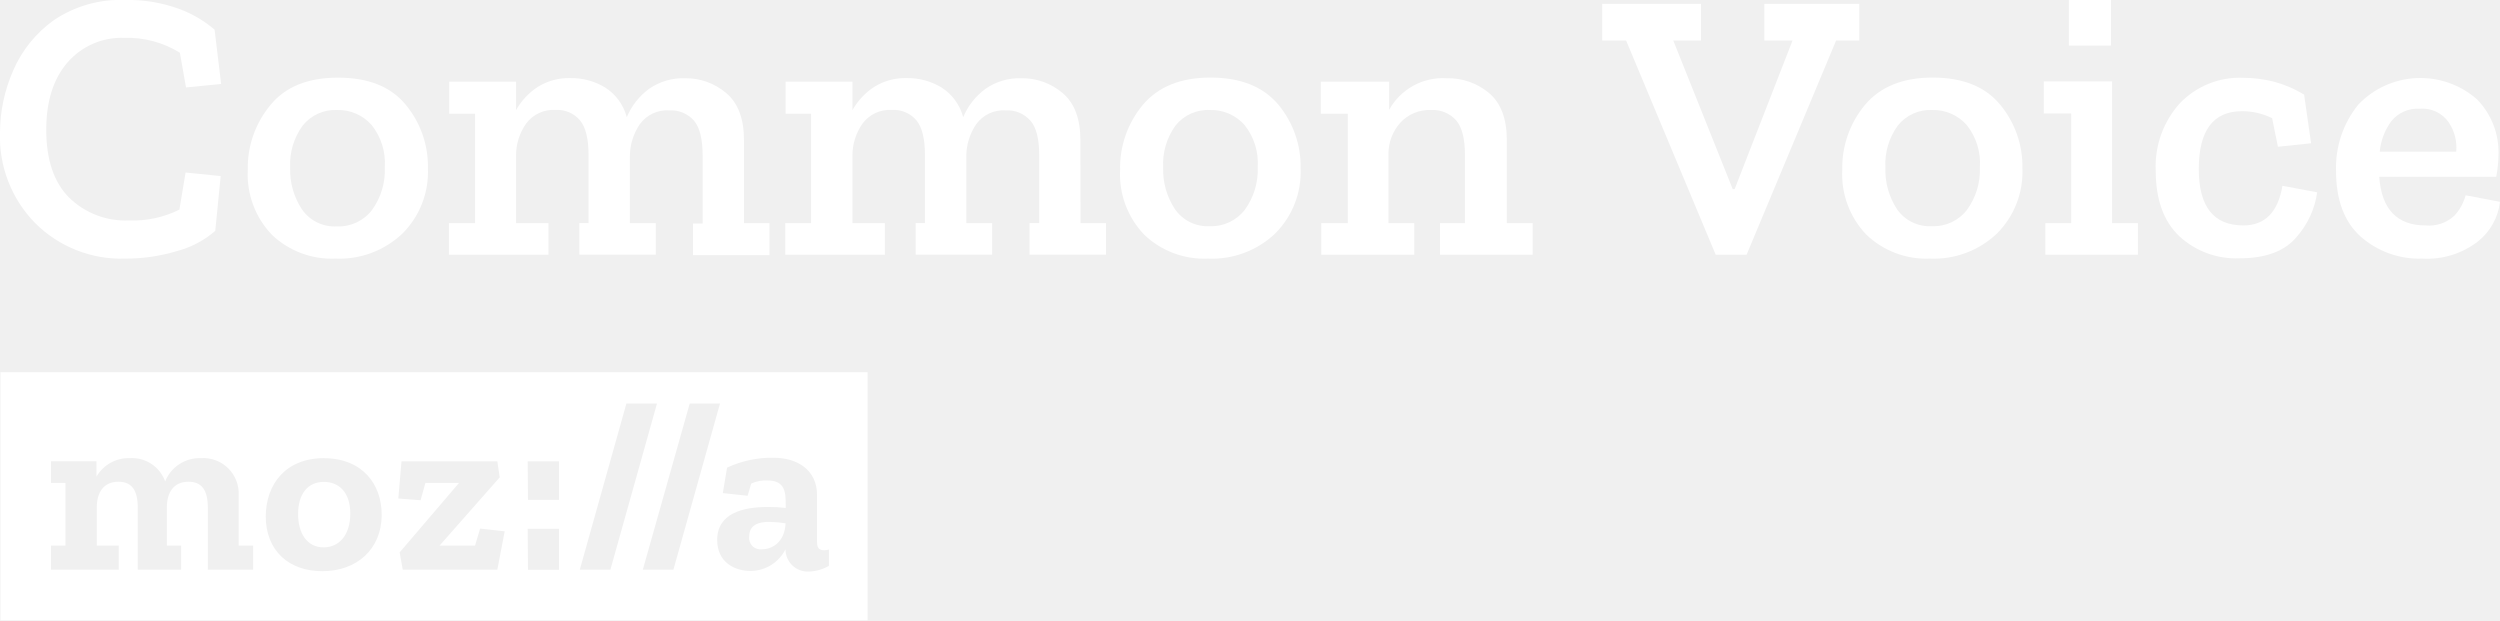
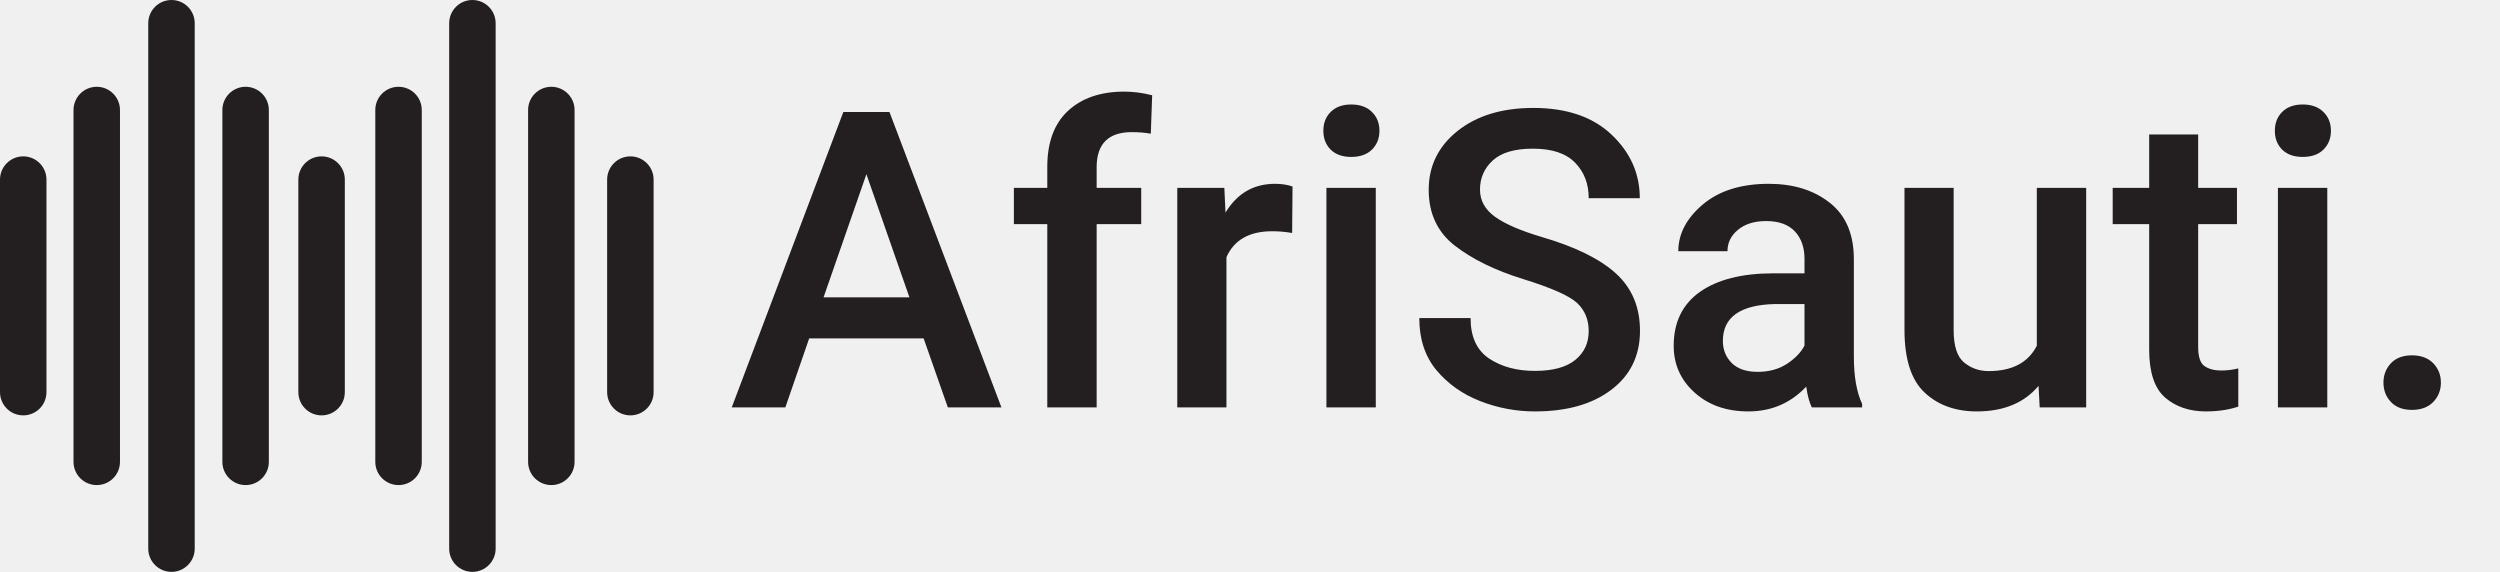
- <svg xmlns="http://www.w3.org/2000/svg" viewBox="0 0 336.8 83.56">
+ <svg xmlns="http://www.w3.org/2000/svg" viewBox="0 0 203.37 46.52">
  <defs>
-     <style>.cls-1{fill:none;}.cls-2{fill:#fff;}</style>
+     <style>.cls-1,.cls-2{fill:#231f20;}.cls-2{font-size:33.8px;font-family:'Roboto', sans-serif;font-weight:500;}</style>
  </defs>
  <g id="Layer_2" data-name="Layer 2">
    <g id="Layer_1-2" data-name="Layer 1">
-       <rect class="cls-1" x="71.13" y="71.23" width="4.22" height="5.52" />
-       <path class="cls-1" d="M43.46,77c4.67,0,8-2.95,8-7.61,0-4.08-2.56-7.61-7.81-7.61s-7.84,3.53-7.84,7.81C35.85,74.2,39,77,43.46,77Zm.16-12c2,0,3.56,1.33,3.56,4.28,0,2.79-1.43,4.54-3.6,4.54s-3.43-1.94-3.43-4.47C40.16,66.52,41.49,64.93,43.63,64.93Z" />
-       <rect class="cls-1" x="71.13" y="62.14" width="4.22" height="5.19" />
-       <path class="cls-1" d="M16,73.5H13V68.36c0-2,.91-3.47,2.92-3.47,1.65,0,2.6,1,2.6,3.5v8.35H24.4V73.5H22.45V68.36c0-2,.91-3.47,2.92-3.47,1.65,0,2.6,1,2.6,3.5v8.35h6.17V73.5H32.19V66.78a4.77,4.77,0,0,0-5.08-5.06,5,5,0,0,0-4.82,3.14,4.75,4.75,0,0,0-4.78-3.14A5,5,0,0,0,13,64.22V62.14H6.87v2.92H8.82V73.5H6.87v3.25H16Z" />
-       <path class="cls-1" d="M163,14.82a5.57,5.57,0,0,0-4.63,2.11,8.84,8.84,0,0,0-1.66,5.64,9.62,9.62,0,0,0,1.59,5.62A5.35,5.35,0,0,0,163,30.47a5.66,5.66,0,0,0,4.73-2.21,9.11,9.11,0,0,0,1.72-5.75,8.24,8.24,0,0,0-1.79-5.72A6,6,0,0,0,163,14.82Z" />
-       <path class="cls-1" d="M45.4,30.47a5.66,5.66,0,0,0,4.73-2.21,9.11,9.11,0,0,0,1.72-5.75A8.24,8.24,0,0,0,50,16.8a6,6,0,0,0-4.65-2,5.57,5.57,0,0,0-4.63,2.11,8.84,8.84,0,0,0-1.66,5.64,9.62,9.62,0,0,0,1.59,5.62A5.35,5.35,0,0,0,45.4,30.47Z" />
-       <polygon class="cls-1" points="88.54 54.36 84.43 54.36 78.11 76.75 82.23 76.75 88.54 54.36" />
-       <polygon class="cls-1" points="90.72 76.75 97.03 54.36 92.92 54.36 86.6 76.75 90.72 76.75" />
-       <path class="cls-1" d="M101.2,65.12a4.56,4.56,0,0,1,2.24-.42c2.37,0,2.41,1.78,2.41,3.27v.49a18.36,18.36,0,0,0-2.41-.13c-3.34,0-6.82.84-6.82,4.44,0,3,2.4,4.18,4.5,4.18a5.29,5.29,0,0,0,4.7-2.92A3,3,0,0,0,109,77a5.68,5.68,0,0,0,2.63-.68l0-2.2a2.1,2.1,0,0,1-.6.1c-.68,0-1-.29-1-1.13V66.68c0-3.34-2.69-5-5.83-5A14.19,14.19,0,0,0,97.95,63l-.57,3.36,3.34.36ZM102.65,74a1.53,1.53,0,0,1-1.72-1.69c0-1.59,1.3-2,2.79-2a15.42,15.42,0,0,1,2.11.19C105.72,72.9,104.14,74,102.65,74Z" />
-       <polygon class="cls-1" points="57.31 65.06 61.88 65.06 53.84 74.42 54.26 76.75 67.03 76.75 67.94 71.58 64.63 71.21 63.95 73.5 59.22 73.5 67.32 64.31 67 62.14 54.17 62.14 53.65 67.17 56.66 67.39 57.31 65.06" />
-       <path class="cls-1" d="M260.26,14.82a5.57,5.57,0,0,0-4.63,2.11A8.84,8.84,0,0,0,254,22.57a9.62,9.62,0,0,0,1.59,5.62,5.35,5.35,0,0,0,4.71,2.29A5.66,5.66,0,0,0,265,28.26a9.11,9.11,0,0,0,1.72-5.75,8.24,8.24,0,0,0-1.79-5.72A6,6,0,0,0,260.26,14.82Z" />
-       <path class="cls-1" d="M329.91,16.46A4.29,4.29,0,0,0,326,14.61a4.53,4.53,0,0,0-3.8,1.66,8.22,8.22,0,0,0-1.61,4.11h10.3A6,6,0,0,0,329.91,16.46Z" />
-       <path class="cls-2" d="M43.59,73.74c2.17,0,3.6-1.75,3.6-4.54,0-2.95-1.59-4.28-3.56-4.28-2.14,0-3.47,1.59-3.47,4.34C40.16,71.8,41.33,73.74,43.59,73.74Z" />
-       <path class="cls-2" d="M100.93,72.29A1.53,1.53,0,0,0,102.65,74c1.49,0,3.08-1.07,3.18-3.5a15.42,15.42,0,0,0-2.11-.19C102.23,70.28,100.93,70.7,100.93,72.29Z" />
-       <path class="cls-2" d="M.06,83.56H116.88V50.14H.06ZM97.95,63a14.19,14.19,0,0,1,6.29-1.33c3.14,0,5.83,1.62,5.83,5V73c0,.84.29,1.13,1,1.13a2.1,2.1,0,0,0,.6-.1l0,2.2A5.68,5.68,0,0,1,109,77,3,3,0,0,1,105.82,74a5.29,5.29,0,0,1-4.7,2.92c-2.11,0-4.5-1.13-4.5-4.18,0-3.6,3.48-4.44,6.82-4.44a18.36,18.36,0,0,1,2.41.13V68c0-1.49,0-3.27-2.41-3.27a4.56,4.56,0,0,0-2.24.42l-.48,1.64-3.34-.36ZM97,54.36,90.72,76.75H86.6l6.32-22.39Zm-12.61,0h4.12L82.23,76.75H78.11Zm-13.3,7.79h4.22v5.19H71.13Zm0,9.09h4.22v5.52H71.13Zm-17-9.09H67l.32,2.16-8.1,9.19H64l.68-2.29,3.31.37L67,76.75H54.26l-.42-2.33,8-9.36H57.31l-.65,2.33-3-.23Zm-10.48-.42c5.25,0,7.81,3.53,7.81,7.61,0,4.67-3.37,7.61-8,7.61-4.5,0-7.62-2.75-7.62-7.42C35.85,65.25,38.44,61.72,43.69,61.72ZM6.87,73.5H8.82V65.06H6.87V62.14H13v2.07a5,5,0,0,1,4.47-2.49,4.75,4.75,0,0,1,4.78,3.14,5,5,0,0,1,4.82-3.14,4.77,4.77,0,0,1,5.08,5.06V73.5h1.95v3.25H28V68.4c0-2.53-.94-3.5-2.6-3.5-2,0-2.92,1.43-2.92,3.47V73.5H24.4v3.25H18.56V68.4c0-2.53-.94-3.5-2.6-3.5-2,0-2.92,1.43-2.92,3.47V73.5H16v3.25H6.87Z" />
-       <path class="cls-2" d="M16.85,34.84a23.86,23.86,0,0,0,6.94-1A12.88,12.88,0,0,0,29,31.1l.73-7.38L25,23.24l-.83,5a14.08,14.08,0,0,1-6.81,1.46,10.85,10.85,0,0,1-8.06-3.09q-3.07-3.09-3.07-9.13,0-5.77,2.89-9.1A9.65,9.65,0,0,1,16.74,5.1a13.44,13.44,0,0,1,7.49,2l.83,4.68,4.73-.47L28.91,4A15.61,15.61,0,0,0,24.13,1.2,19.78,19.78,0,0,0,16.85,0,16,16,0,0,0,7.28,2.7,16.17,16.17,0,0,0,1.77,9.52,20.87,20.87,0,0,0,0,17.84,16.58,16.58,0,0,0,4.76,30.08,16.38,16.38,0,0,0,16.85,34.84Z" />
-       <path class="cls-2" d="M45.19,34.84a12.34,12.34,0,0,0,9-3.35,11.72,11.72,0,0,0,3.46-8.81,13,13,0,0,0-3-8.58q-3-3.64-9.1-3.64t-9.1,3.67a13.21,13.21,0,0,0-3.07,8.76,11.75,11.75,0,0,0,3.25,8.74A11.68,11.68,0,0,0,45.19,34.84ZM40.77,16.93a5.57,5.57,0,0,1,4.63-2.11,6,6,0,0,1,4.65,2,8.24,8.24,0,0,1,1.79,5.72,9.11,9.11,0,0,1-1.72,5.75,5.66,5.66,0,0,1-4.73,2.21,5.35,5.35,0,0,1-4.71-2.29,9.62,9.62,0,0,1-1.59-5.62A8.84,8.84,0,0,1,40.77,16.93Z" />
-       <path class="cls-2" d="M73.89,30.06H69.52V20.9a7.47,7.47,0,0,1,1.35-4.24,4.57,4.57,0,0,1,4-1.85,4,4,0,0,1,3.25,1.38q1.17,1.38,1.17,4.71v9.15H78.05v4.26h10.3V30.06H84.86V21a7.7,7.7,0,0,1,1.33-4.26,4.53,4.53,0,0,1,4-1.87,4.1,4.1,0,0,1,3.3,1.38q1.17,1.38,1.17,4.71v9.15h-1.3v4.26h10.3V30.06h-3.43V18.88q0-4.32-2.39-6.34a8.35,8.35,0,0,0-5.56-2,8,8,0,0,0-4.84,1.43,9.06,9.06,0,0,0-3,3.82,6.79,6.79,0,0,0-2.91-4,8.79,8.79,0,0,0-4.68-1.27,7.87,7.87,0,0,0-4.42,1.2,9,9,0,0,0-2.91,3.12V11h-9v4.32H64V30.06H60.48v4.26H73.89Z" />
-       <path class="cls-2" d="M145.55,18.88q0-4.32-2.39-6.34a8.35,8.35,0,0,0-5.56-2,8,8,0,0,0-4.84,1.43,9.06,9.06,0,0,0-3,3.82,6.79,6.79,0,0,0-2.91-4,8.79,8.79,0,0,0-4.68-1.27,7.87,7.87,0,0,0-4.42,1.2,9,9,0,0,0-2.91,3.12V11h-9v4.32h3.43V30.06h-3.48v4.26h13.42V30.06h-4.37V20.9a7.47,7.47,0,0,1,1.35-4.24,4.57,4.57,0,0,1,4-1.85,4,4,0,0,1,3.25,1.38q1.17,1.38,1.17,4.71v9.15h-1.25v4.26h10.3V30.06h-3.48V21a7.7,7.7,0,0,1,1.33-4.26,4.53,4.53,0,0,1,4-1.87,4.1,4.1,0,0,1,3.3,1.38Q140,17.58,140,20.9v9.15h-1.3v4.26H149V30.06h-3.43Z" />
-       <path class="cls-2" d="M163.07,10.45q-6,0-9.1,3.67a13.21,13.21,0,0,0-3.07,8.76,11.75,11.75,0,0,0,3.25,8.74,11.68,11.68,0,0,0,8.61,3.22,12.34,12.34,0,0,0,9-3.35,11.72,11.72,0,0,0,3.46-8.81,13,13,0,0,0-3-8.58Q169.15,10.45,163.07,10.45Zm4.63,17.81A5.66,5.66,0,0,1,163,30.47a5.35,5.35,0,0,1-4.71-2.29,9.62,9.62,0,0,1-1.59-5.62,8.84,8.84,0,0,1,1.66-5.64A5.57,5.57,0,0,1,163,14.82a6,6,0,0,1,4.65,2,8.24,8.24,0,0,1,1.79,5.72A9.11,9.11,0,0,1,167.7,28.26Z" />
-       <path class="cls-2" d="M203,18.88q0-4.32-2.39-6.34a8.56,8.56,0,0,0-5.72-2,8.28,8.28,0,0,0-7.75,4.26V11h-9.2v4.32h3.64V30.06H178v4.26h12.53V30.06h-3.48V20.75a6.3,6.3,0,0,1,1.59-4.21,5.33,5.33,0,0,1,4.19-1.72,4.18,4.18,0,0,1,3.33,1.38q1.2,1.38,1.2,4.71v9.15H194v4.26h12.48V30.06H203Z" />
-       <polygon class="cls-2" points="250.48 0.52 237.69 0.52 237.69 5.46 241.49 5.46 233.69 25.48 233.43 25.48 225.42 5.46 229.16 5.46 229.16 0.52 215.85 0.52 215.85 5.46 219.07 5.46 231.14 34.32 235.3 34.32 247.36 5.46 250.48 5.46 250.48 0.52" />
-       <path class="cls-2" d="M260.36,10.45q-6,0-9.1,3.67a13.21,13.21,0,0,0-3.07,8.76,11.75,11.75,0,0,0,3.25,8.74A11.68,11.68,0,0,0,260,34.84a12.34,12.34,0,0,0,9-3.35,11.72,11.72,0,0,0,3.46-8.81,13,13,0,0,0-3-8.58Q266.45,10.45,260.36,10.45ZM265,28.26a5.66,5.66,0,0,1-4.73,2.21,5.35,5.35,0,0,1-4.71-2.29A9.62,9.62,0,0,1,254,22.57a8.84,8.84,0,0,1,1.66-5.64,5.57,5.57,0,0,1,4.63-2.11,6,6,0,0,1,4.65,2,8.24,8.24,0,0,1,1.79,5.72A9.11,9.11,0,0,1,265,28.26Z" />
-       <polygon class="cls-2" points="284.54 10.97 275.34 10.97 275.34 15.29 279.03 15.29 279.03 30.06 275.55 30.06 275.55 34.32 288.02 34.32 288.02 30.06 284.54 30.06 284.54 10.97" />
-       <rect class="cls-2" x="278.72" width="5.67" height="6.14" />
-       <path class="cls-2" d="M302.22,30.37q-6,0-6-7.59,0-7.8,5.82-7.8a9.16,9.16,0,0,1,4.06.94l.78,3.85,4.47-.47-.94-6.55A15.48,15.48,0,0,0,306.33,11a17.11,17.11,0,0,0-4.16-.52,11.17,11.17,0,0,0-8.5,3.43,12.69,12.69,0,0,0-3.25,9.1q0,5.77,3.15,8.79a11.27,11.27,0,0,0,8.14,3q5.3,0,7.7-2.89a11.46,11.46,0,0,0,2.76-6l-4.68-.88Q306.59,30.37,302.22,30.37Z" />
-       <path class="cls-2" d="M332.17,26.31a6.46,6.46,0,0,1-1.53,2.76,5,5,0,0,1-3.87,1.3q-5.77,0-6.24-6.55h15.76a17,17,0,0,0,.31-3.12,10.18,10.18,0,0,0-2.89-7.31,11.56,11.56,0,0,0-16,.7,13.5,13.5,0,0,0-3,8.94q0,5.82,3.28,8.81a11.94,11.94,0,0,0,8.37,3,11.16,11.16,0,0,0,7.44-2.29,8,8,0,0,0,3-5.36Zm-10-10a4.53,4.53,0,0,1,3.8-1.66,4.29,4.29,0,0,1,3.93,1.85,6,6,0,0,1,1,3.93h-10.3A8.22,8.22,0,0,1,322.19,16.28Z" />
+       <rect class="cls-1" x="12.06" width="3.78" height="46.52" rx="1.89" />
+       <rect class="cls-1" x="36.54" width="3.78" height="46.52" rx="1.89" />
+       <rect class="cls-1" x="5.98" y="7.06" width="3.78" height="32.4" rx="1.89" />
+       <rect class="cls-1" x="18.09" y="7.06" width="3.78" height="32.4" rx="1.89" />
+       <rect class="cls-1" x="30.53" y="7.06" width="3.78" height="32.4" rx="1.89" />
+       <rect class="cls-1" x="42.96" y="7.06" width="3.78" height="32.4" rx="1.89" />
+       <rect class="cls-1" y="12.72" width="3.78" height="21.07" rx="1.89" />
+       <rect class="cls-1" x="49.39" y="12.72" width="3.78" height="21.07" rx="1.89" />
+       <rect class="cls-1" x="24.27" y="12.72" width="3.78" height="21.07" rx="1.89" />
+       <text class="cls-2" transform="translate(59.23 33.14)">AfriSauti.</text>
    </g>
  </g>
</svg>
